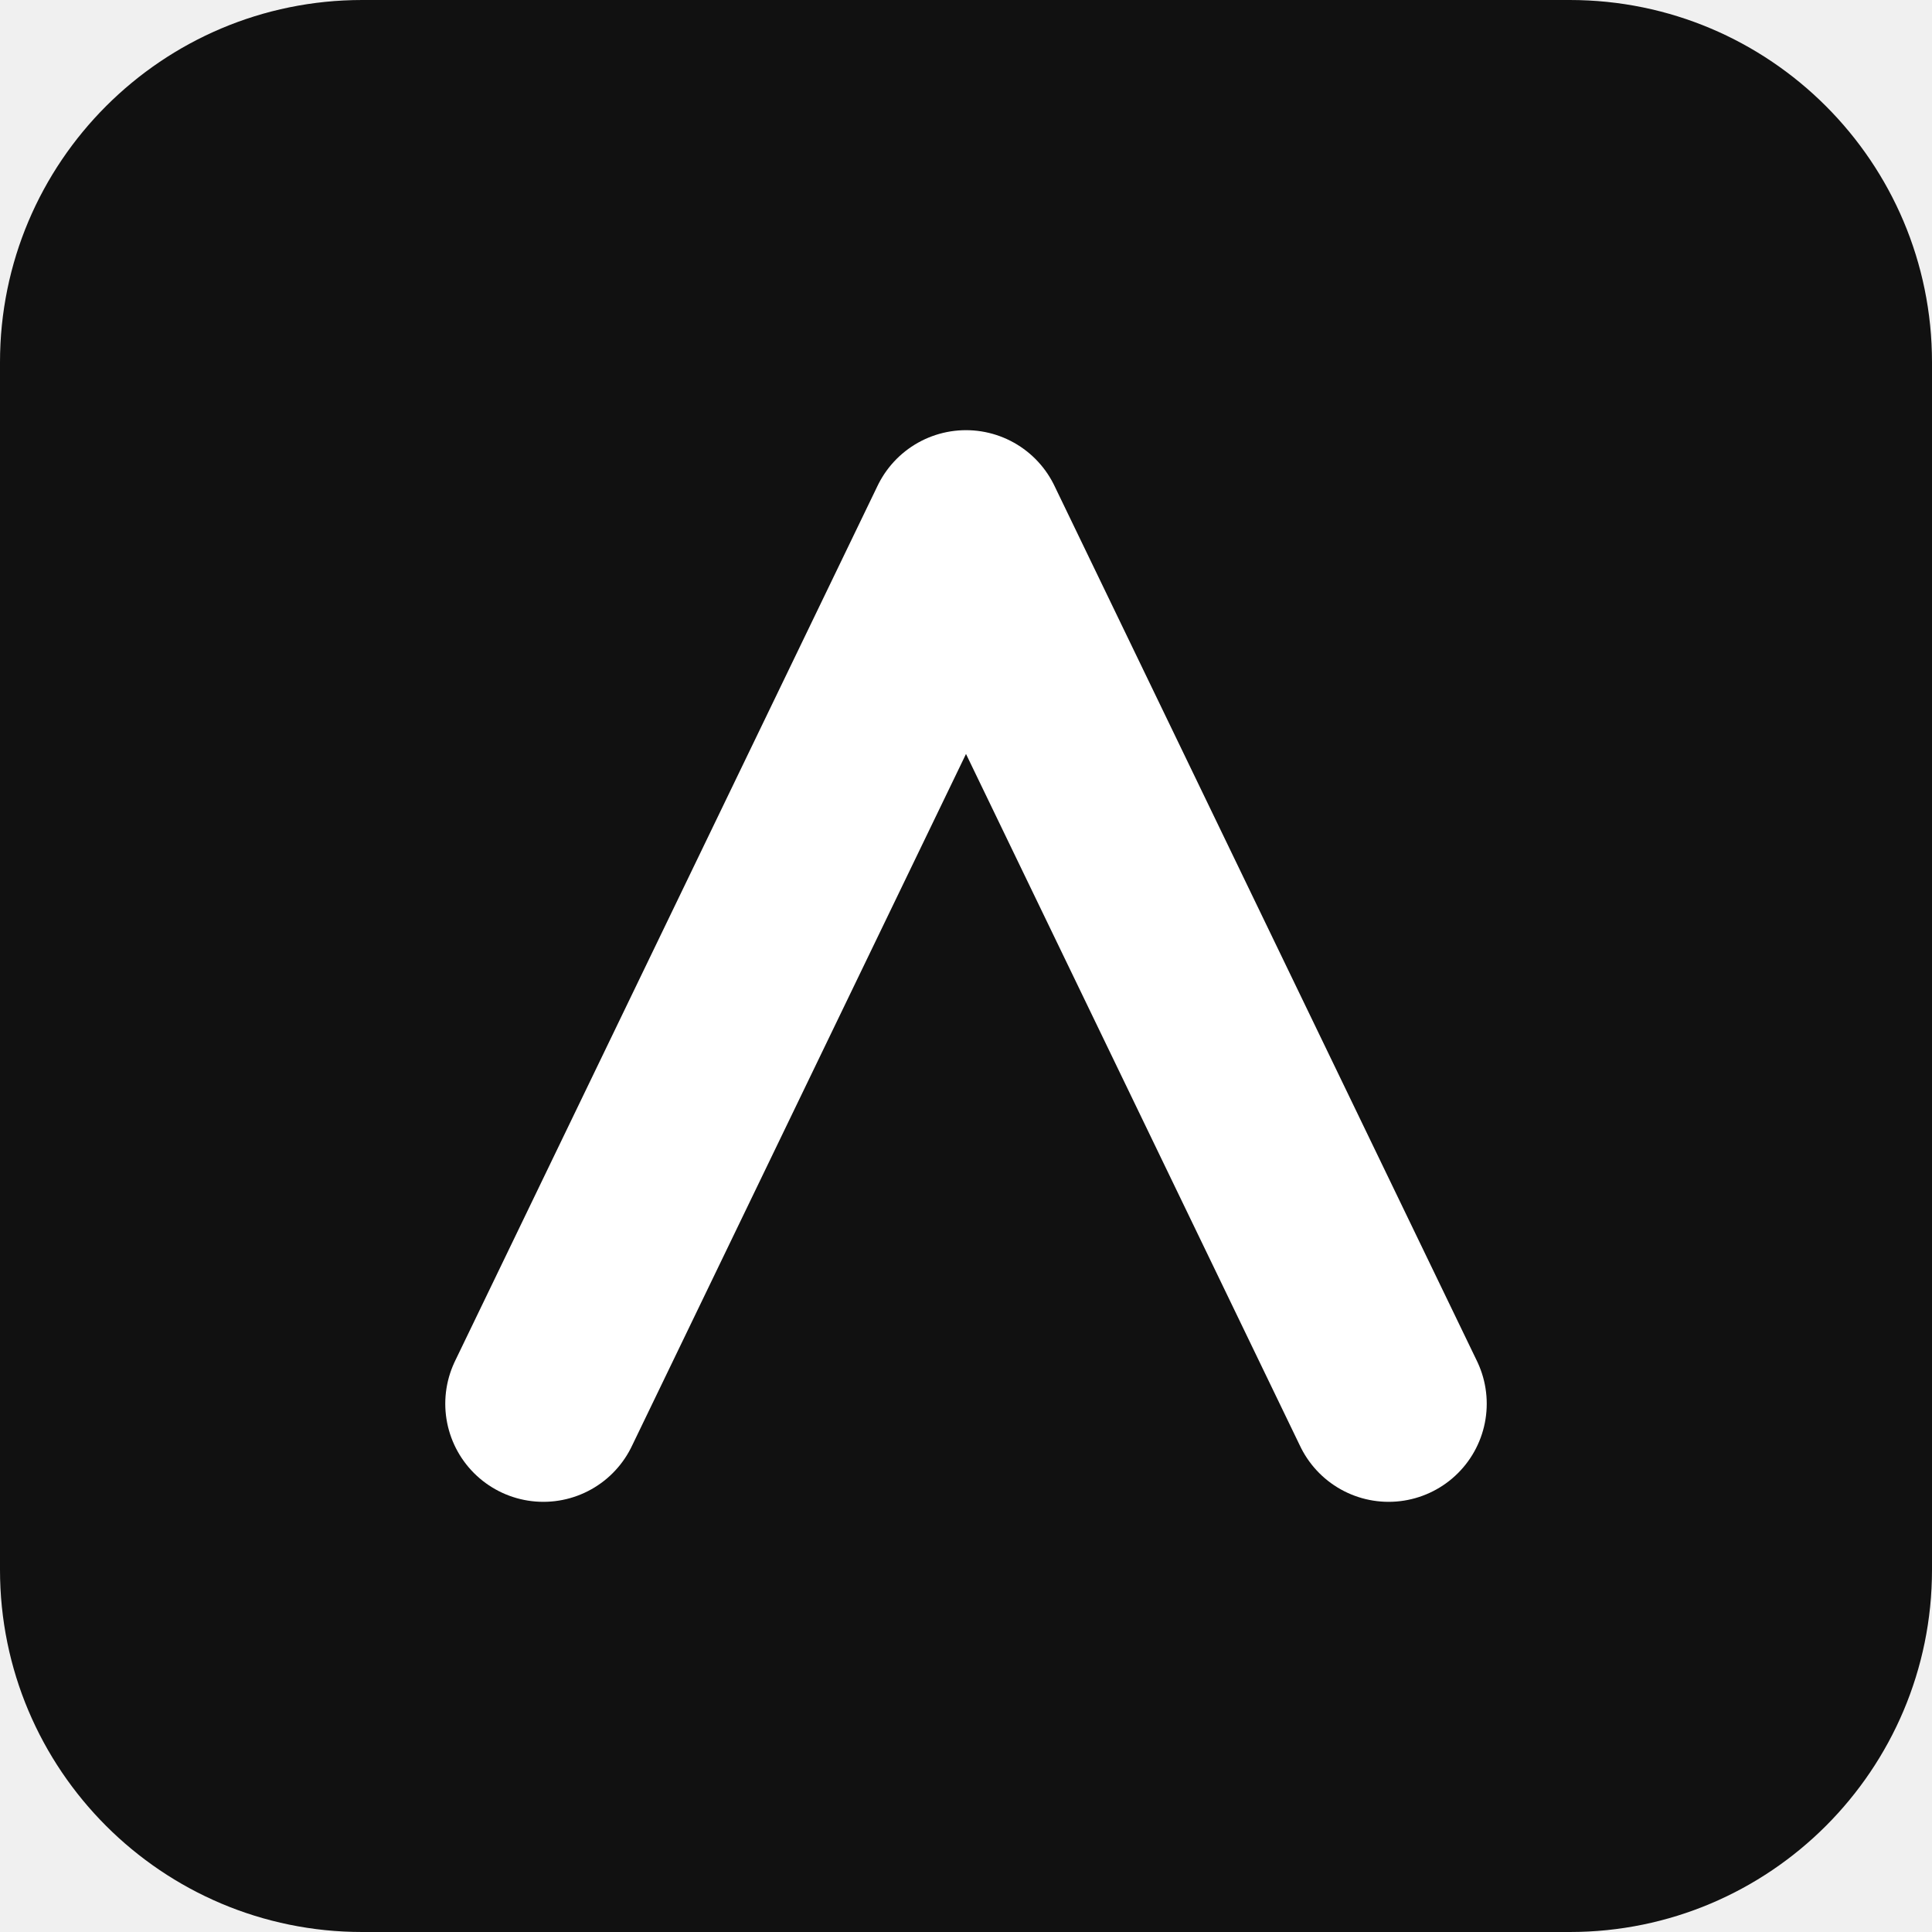
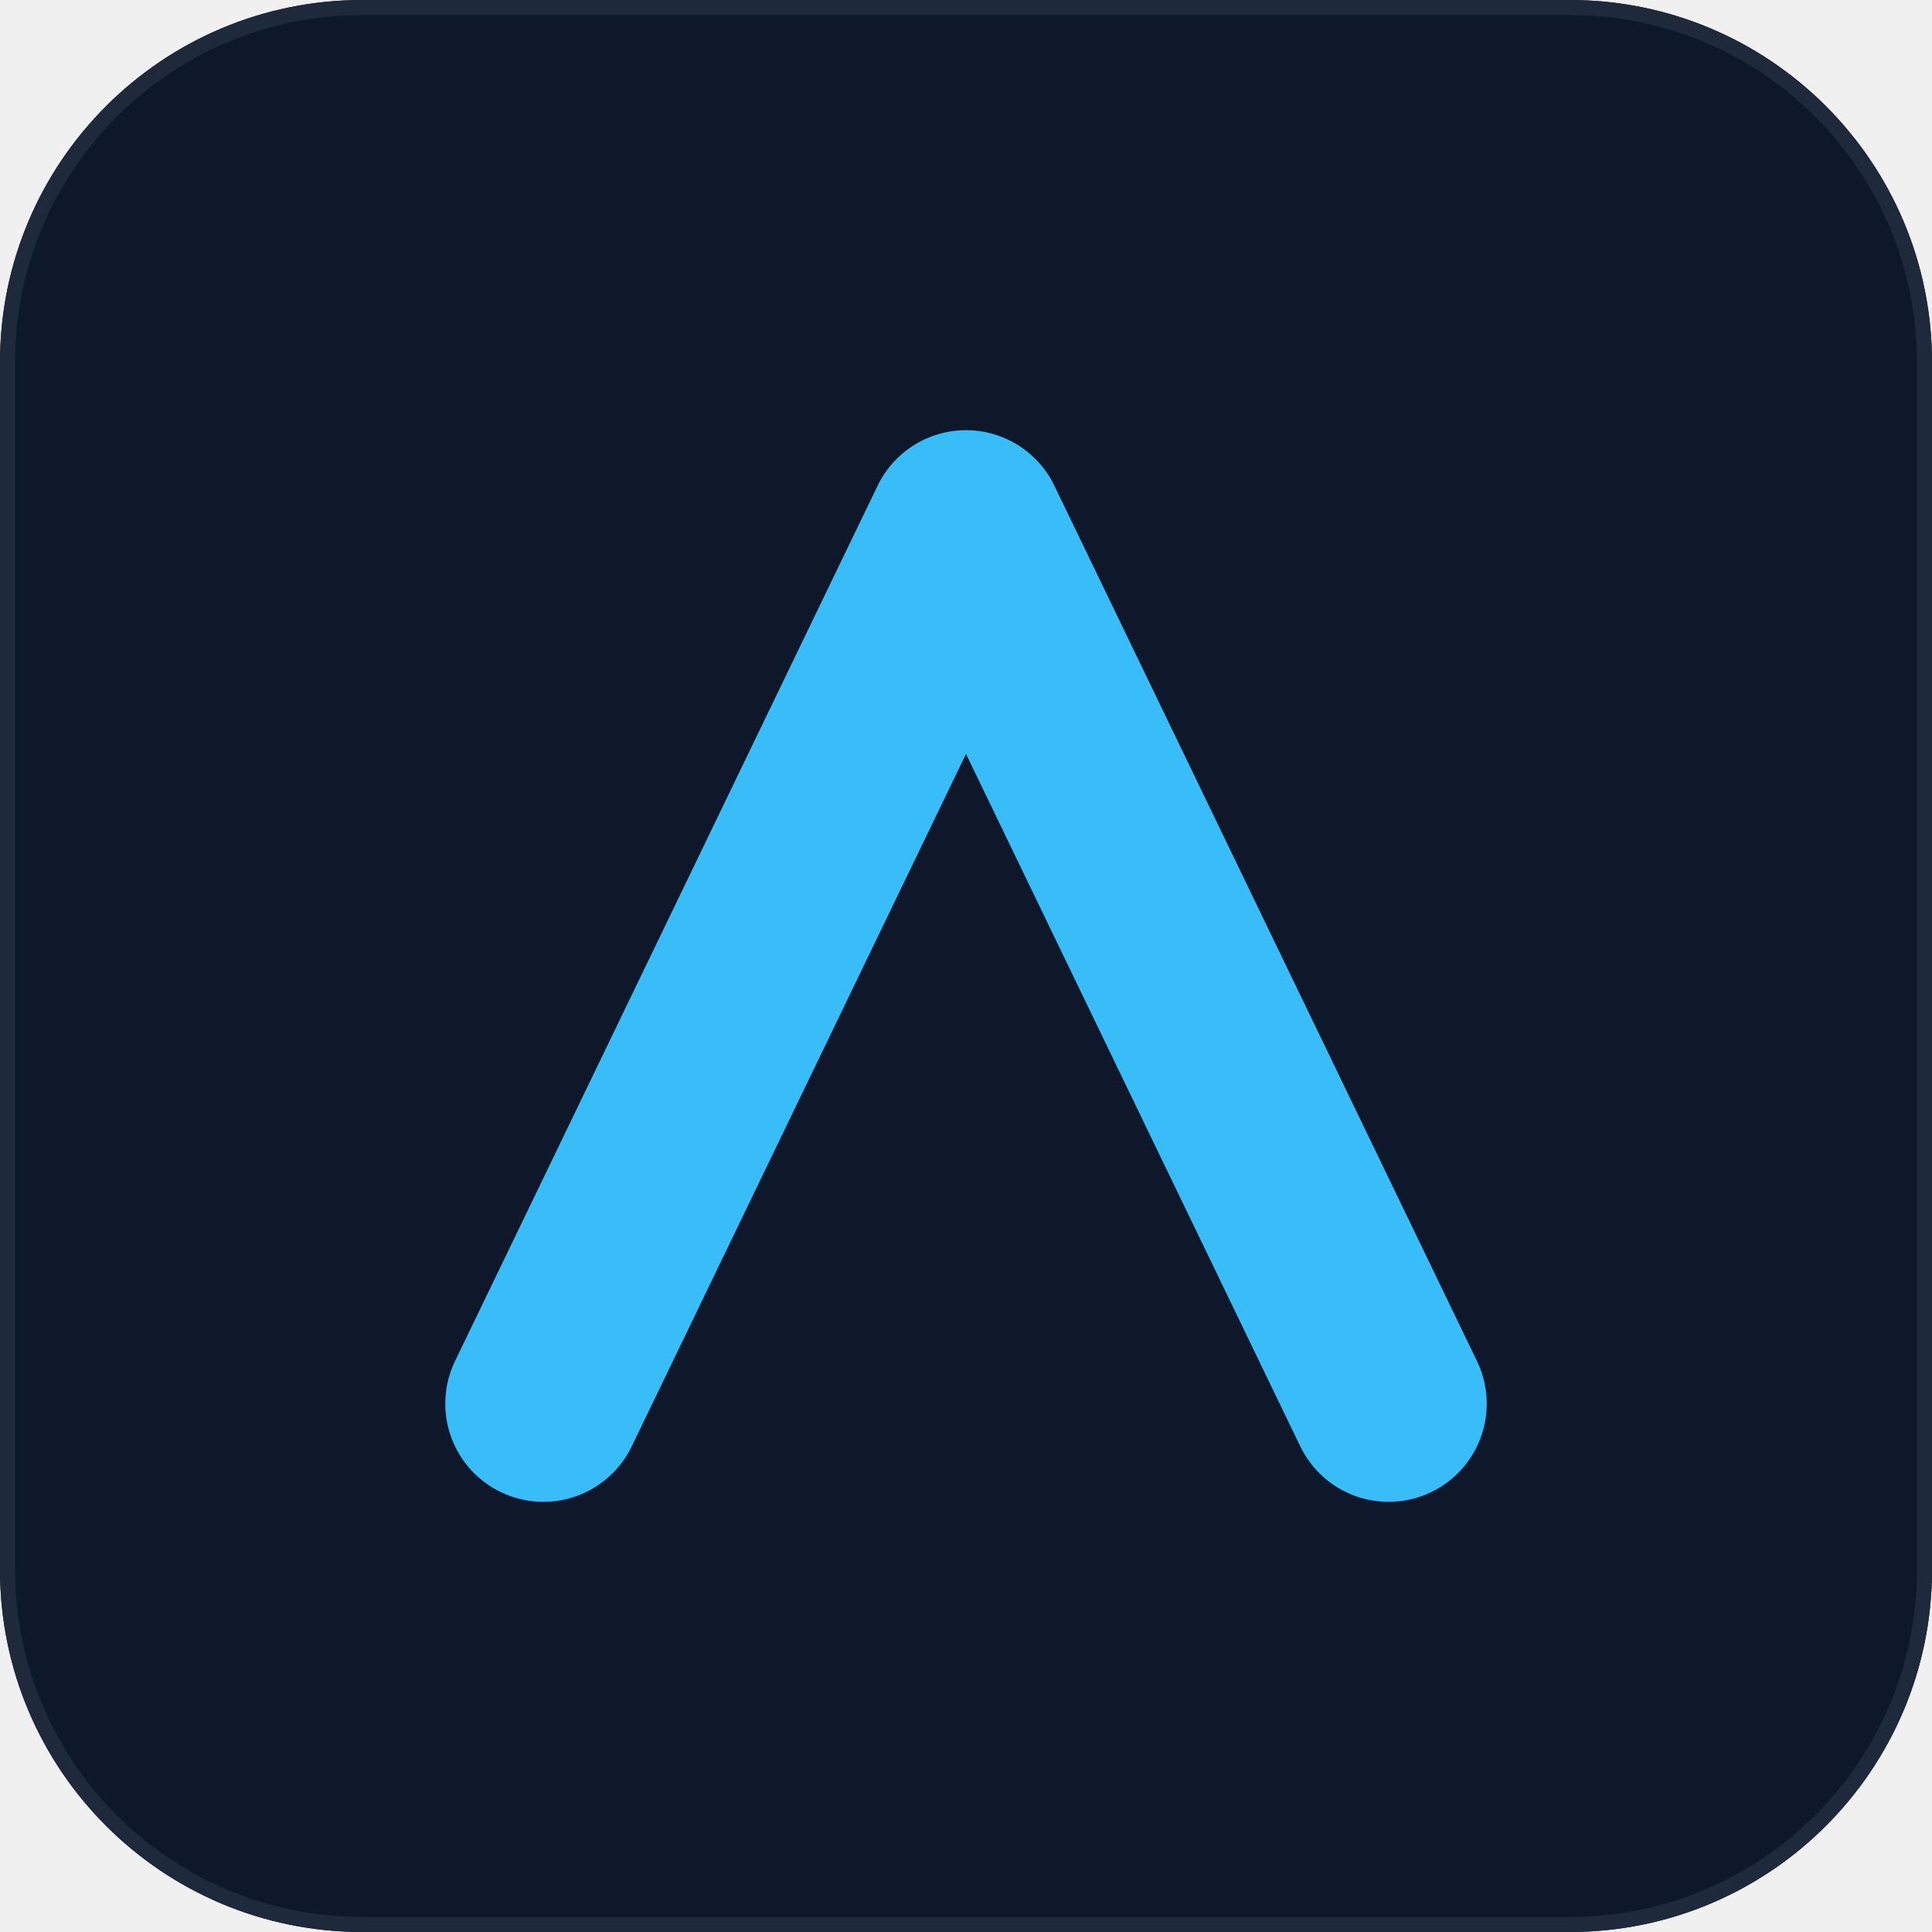
<svg xmlns="http://www.w3.org/2000/svg" width="512" height="512" viewBox="0 0 512 512">
-   <rect width="512" height="512" rx="96" fill="#111111" />
-   <polyline points="144,372 256,140 368,372" fill="none" stroke="#FFFFFF" stroke-width="52" stroke-linecap="round" stroke-linejoin="round" />
+   <rect width="512" height="512" rx="96" fill="#0f172a" />
+   <rect x="2" y="2" width="508" height="508" rx="94" fill="none" stroke="#1e293b" stroke-width="4" />
+   <polyline points="144,372 256,140 368,372" fill="none" stroke="#38bdf8" stroke-width="52" stroke-linecap="round" stroke-linejoin="round" />
</svg>
